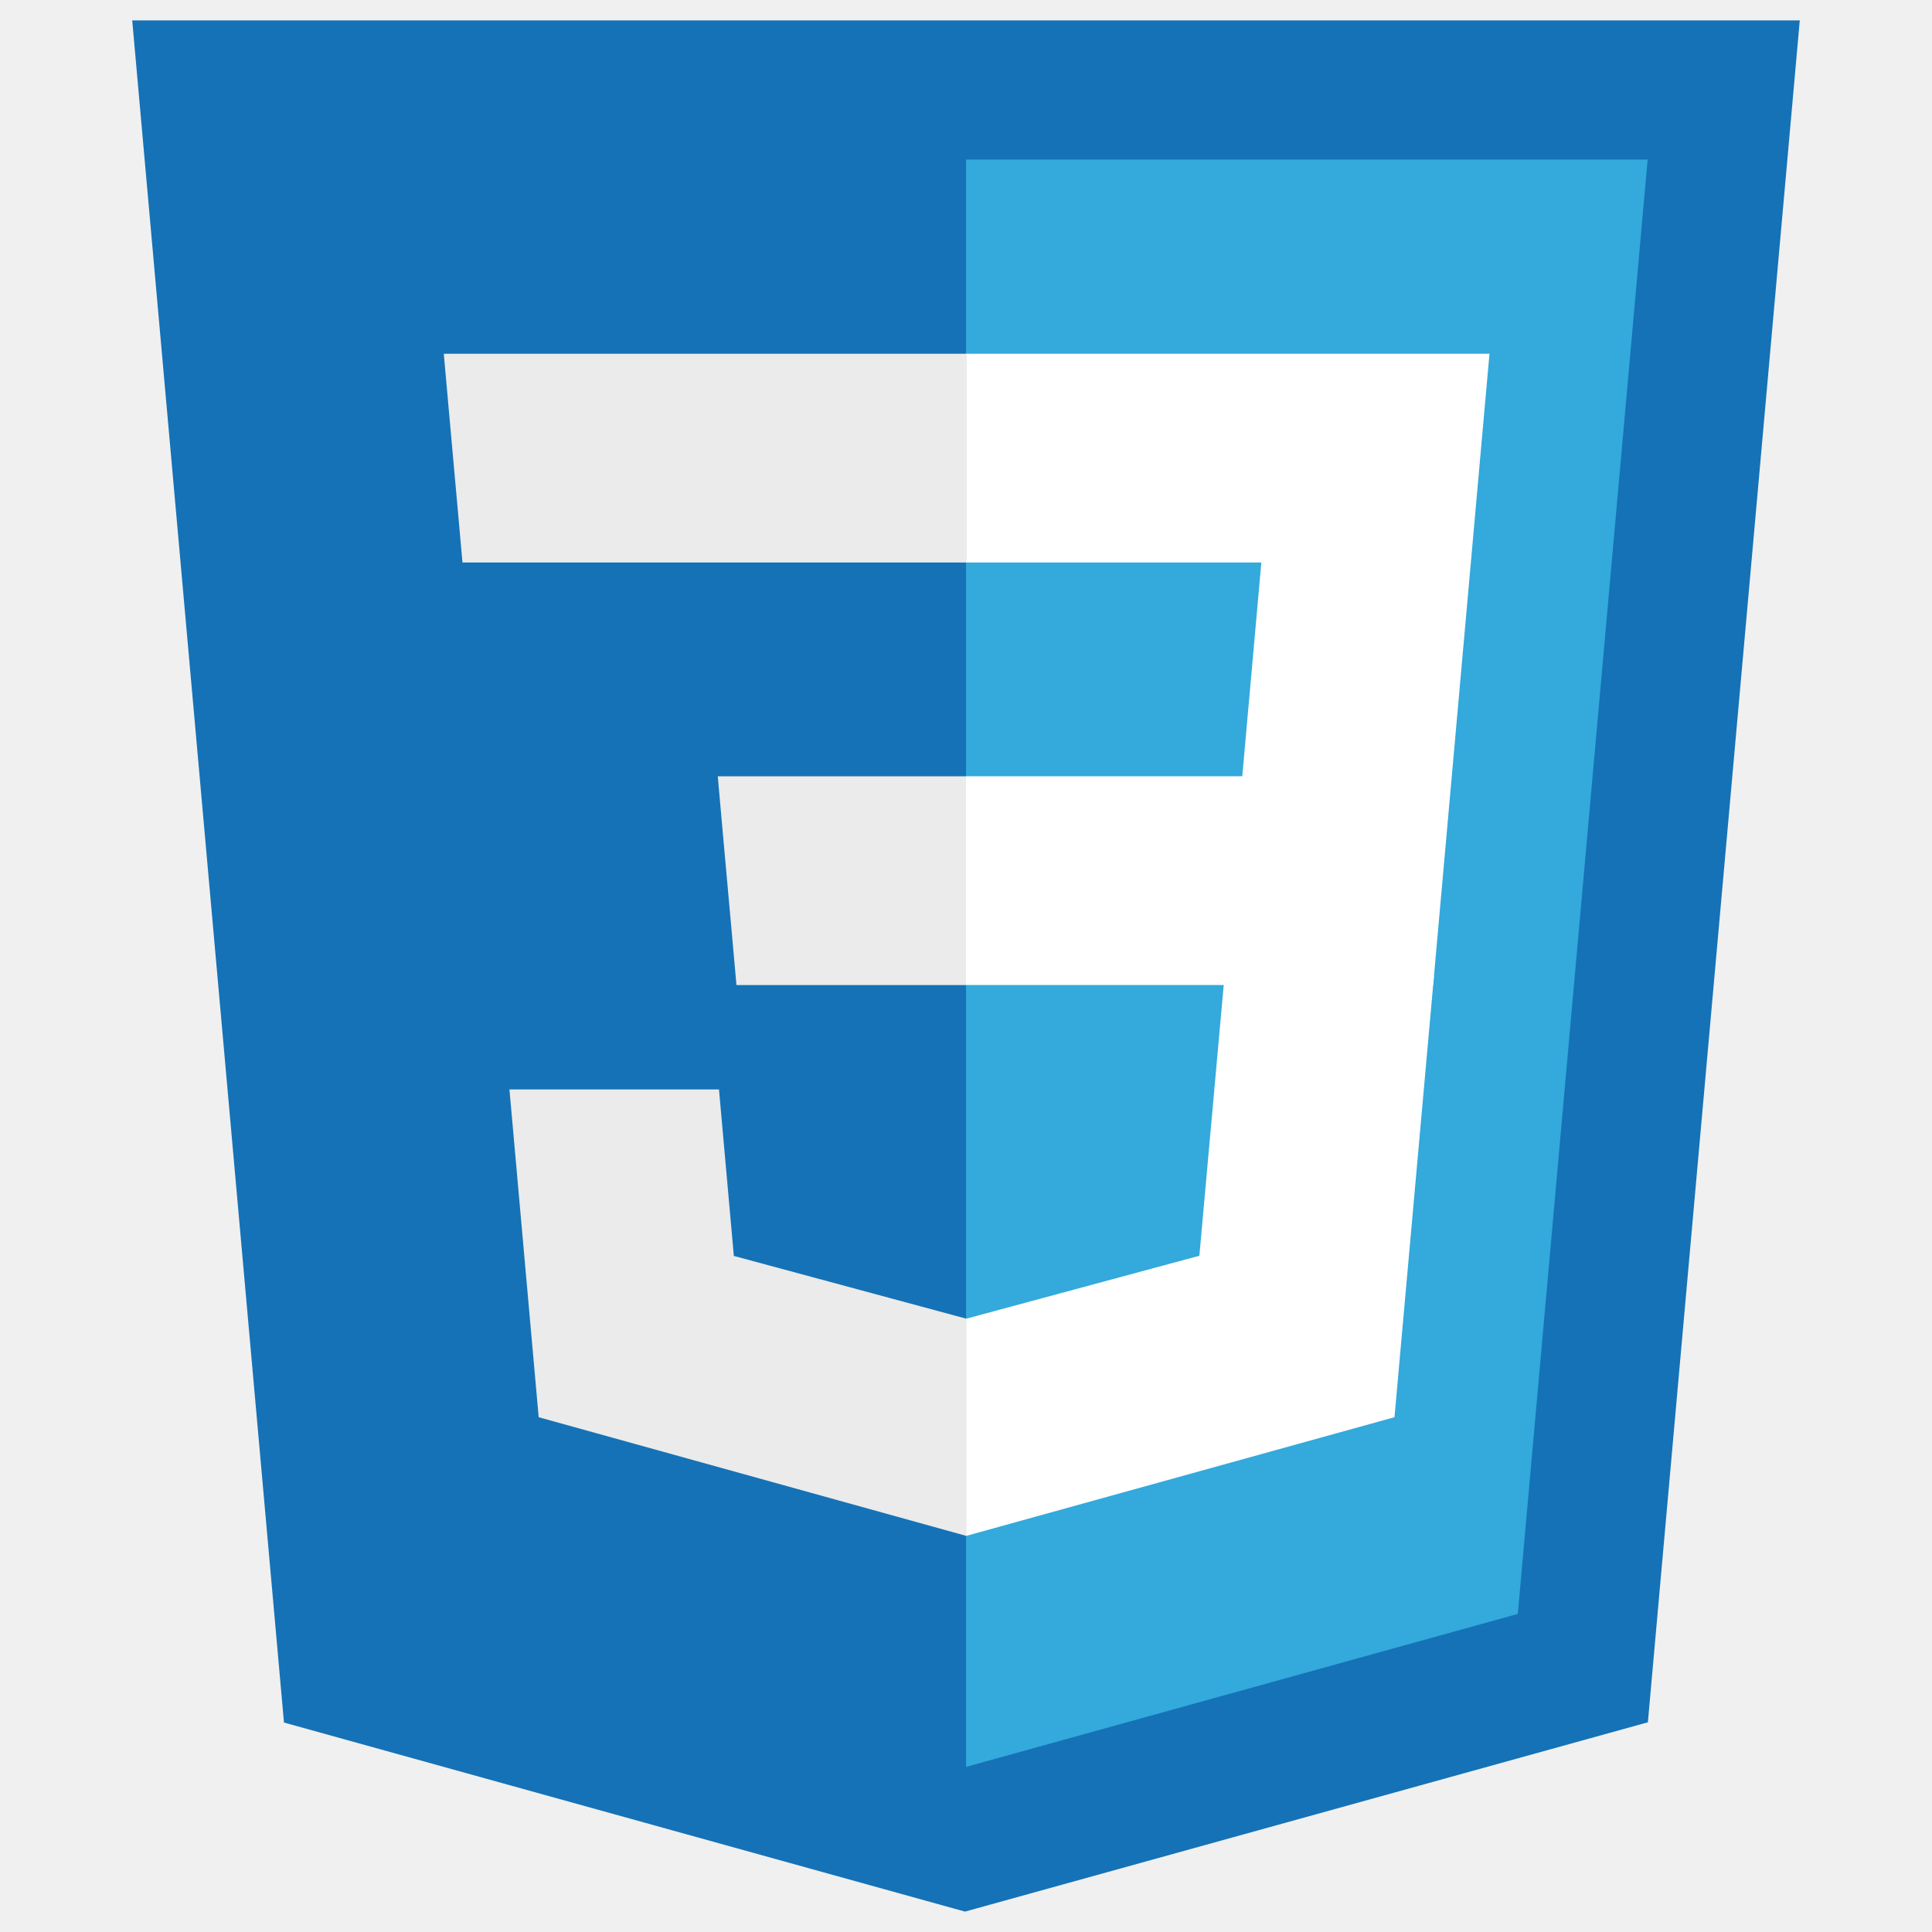
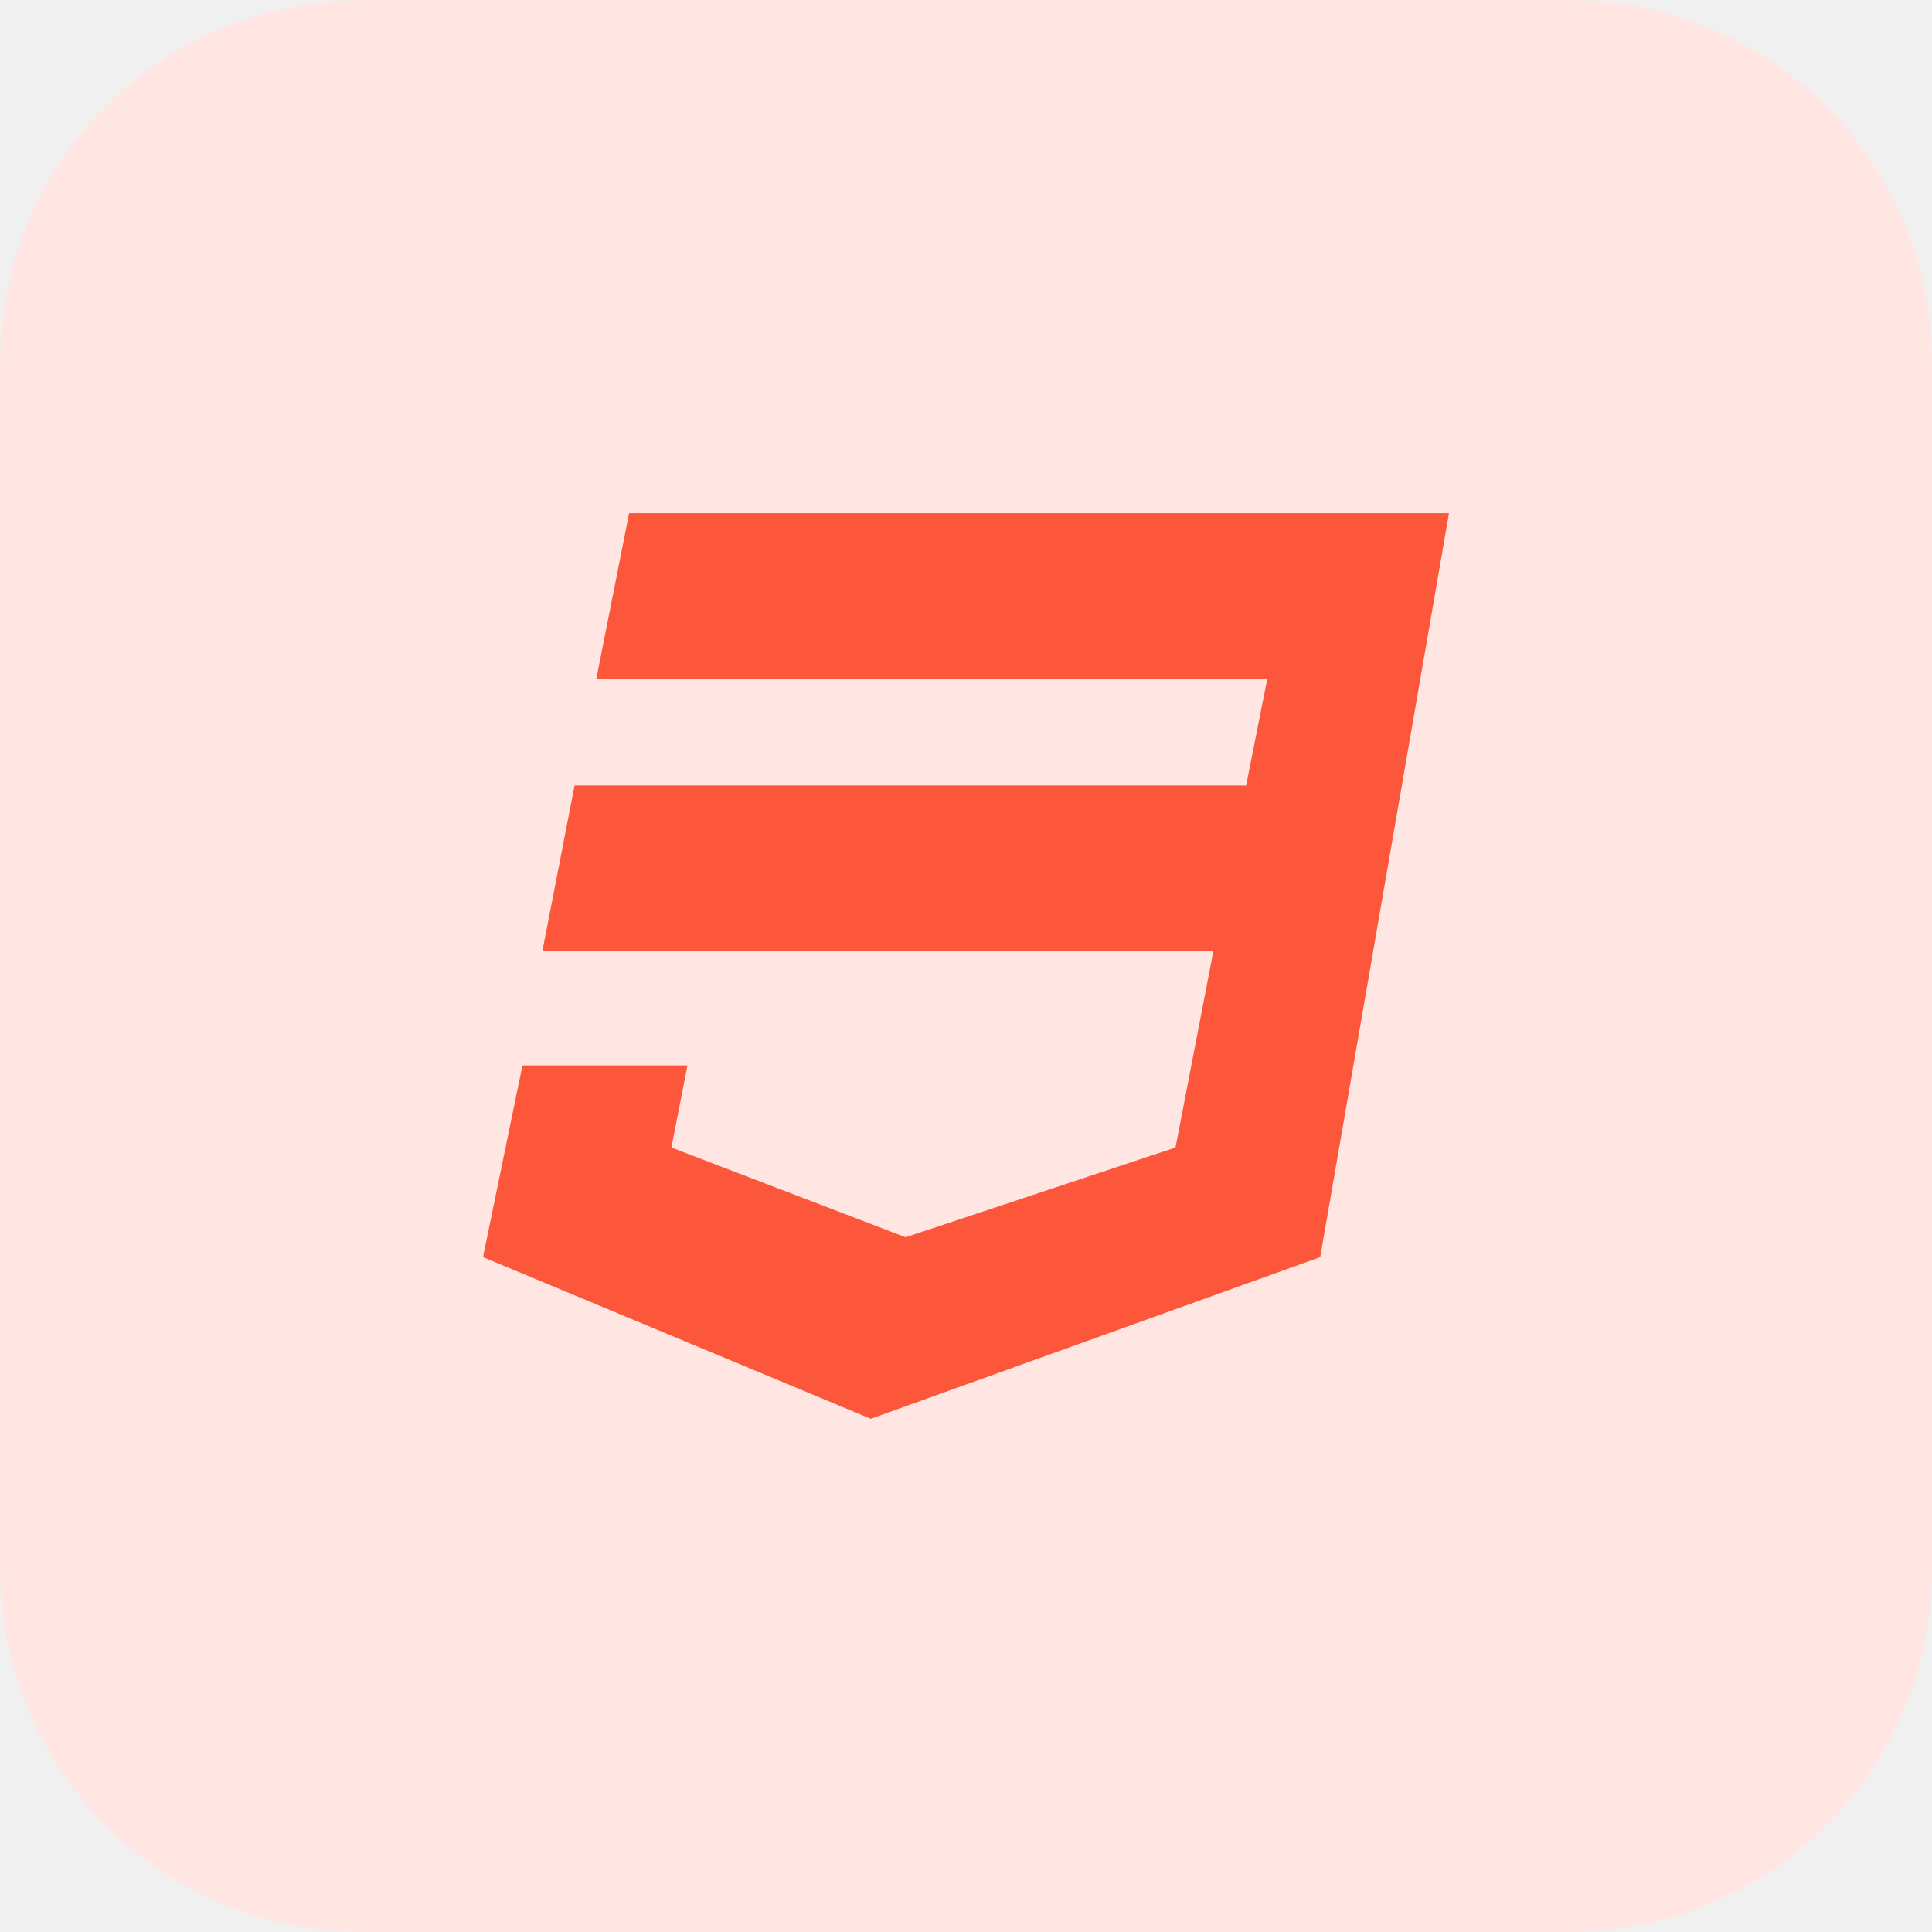
- <svg xmlns="http://www.w3.org/2000/svg" viewBox="0 0 128 128">
-   <path fill="#1572B6" d="M18.814 114.123l-10.054-112.771h110.48l-10.064 112.754-45.243 12.543-45.119-12.526z" />
-   <path fill="#33A9DC" d="M64.001 117.062l36.559-10.136 8.601-96.354h-45.16v106.49z" />
-   <path fill="#fff" d="M64.001 51.429h18.302l1.264-14.163h-19.566v-13.831h34.682l-.332 3.711-3.4 38.114h-30.95v-13.831z" />
-   <path fill="#EBEBEB" d="M64.083 87.349l-.061.018-15.403-4.159-.985-11.031h-13.882l1.937 21.717 28.331 7.863.063-.018v-14.39z" />
-   <path fill="#fff" d="M81.127 64.675l-1.666 18.522-15.426 4.164v14.39l28.354-7.858.208-2.337 2.406-26.881h-13.876z" />
-   <path fill="#EBEBEB" d="M64.048 23.435v13.831h-33.408l-.277-3.108-.63-7.012-.331-3.711h34.646zM64.001 51.431v13.831h-15.209l-.277-3.108-.631-7.012-.33-3.711h16.447z" />
+ <svg xmlns="http://www.w3.org/2000/svg" enable-background="new 0 0 32 32" viewBox="0 0 32 32">
+   <path fill="#FFE6E2" d="M26,32H6c-3.314,0-6-2.686-6-6V6c0-3.314,2.686-6,6-6h20c3.314,0,6,2.686,6,6v20C32,29.314,29.314,32,26,32z" />
+   <polygon fill="#FC573B" points="8.653 17.647 8 20.822 14.423 23.5 21.867 20.822 24 8.501 24 8.5 10.42 8.5 9.876 11.246 20.99 11.246 20.64 13.01 9.517 13.01 8.983 15.755 20.097 15.755 19.47 19.007 15 20.493 11.12 19.007 11.387 17.647" />
</svg>
